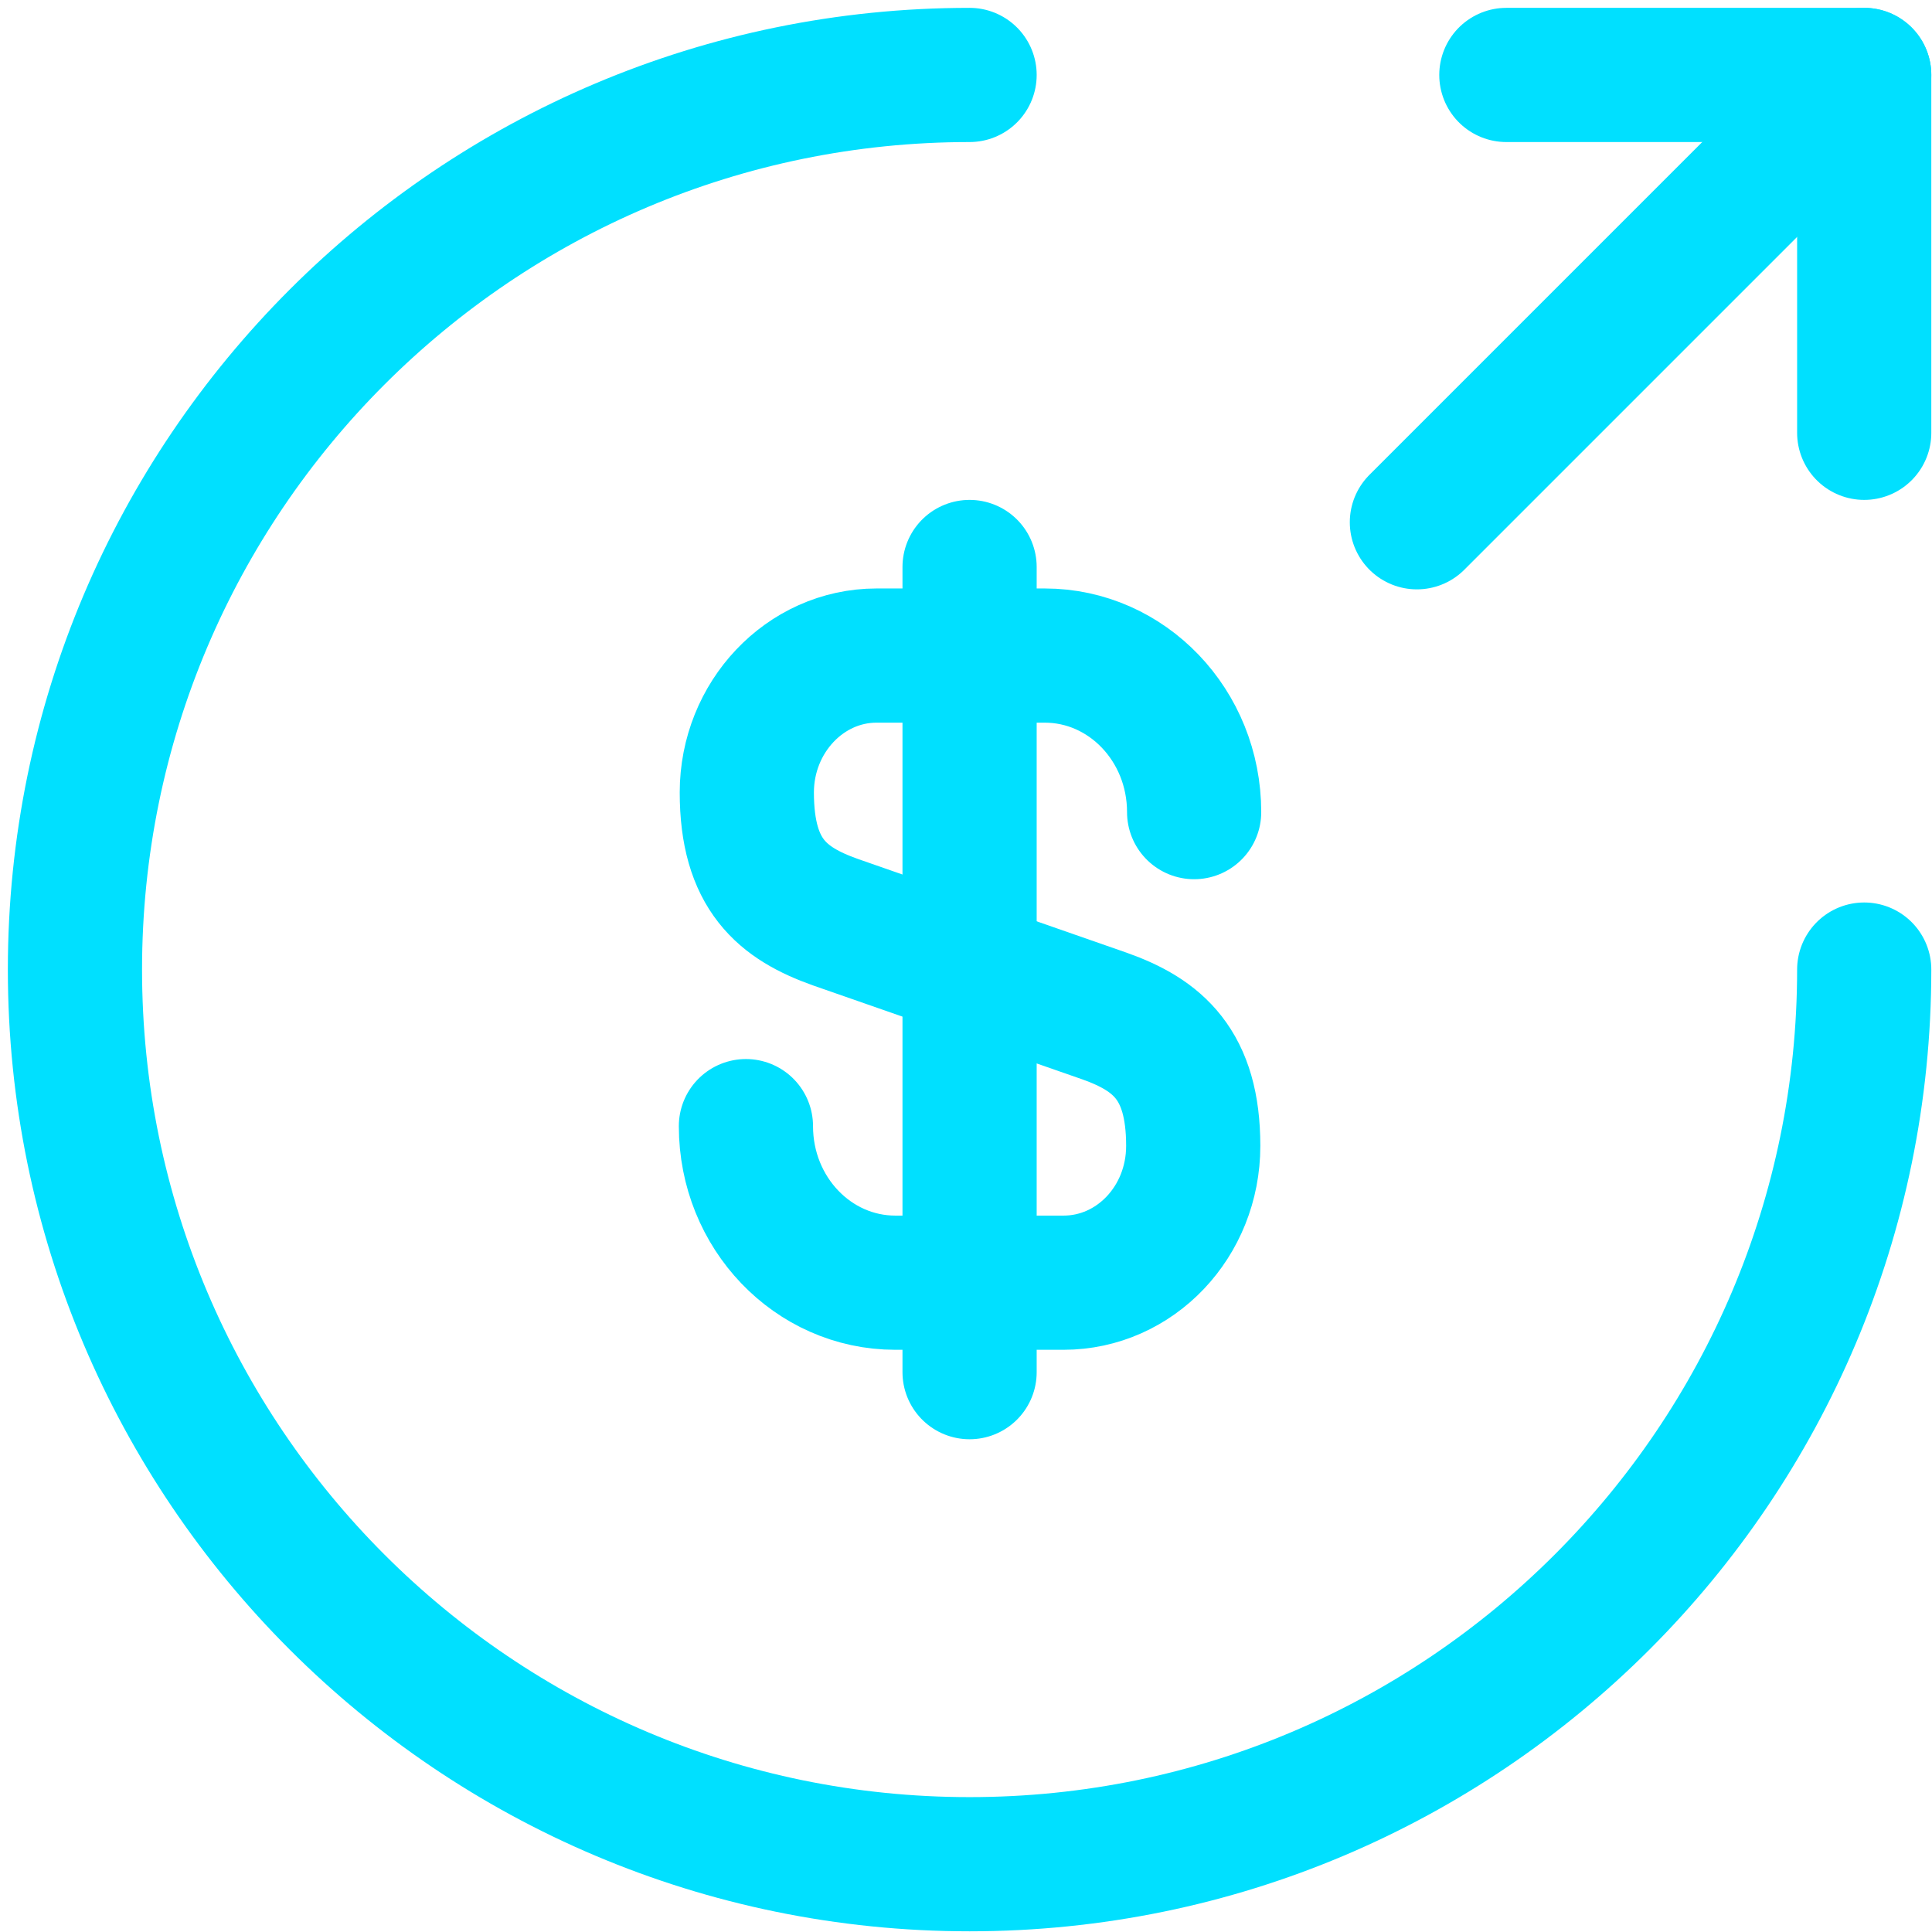
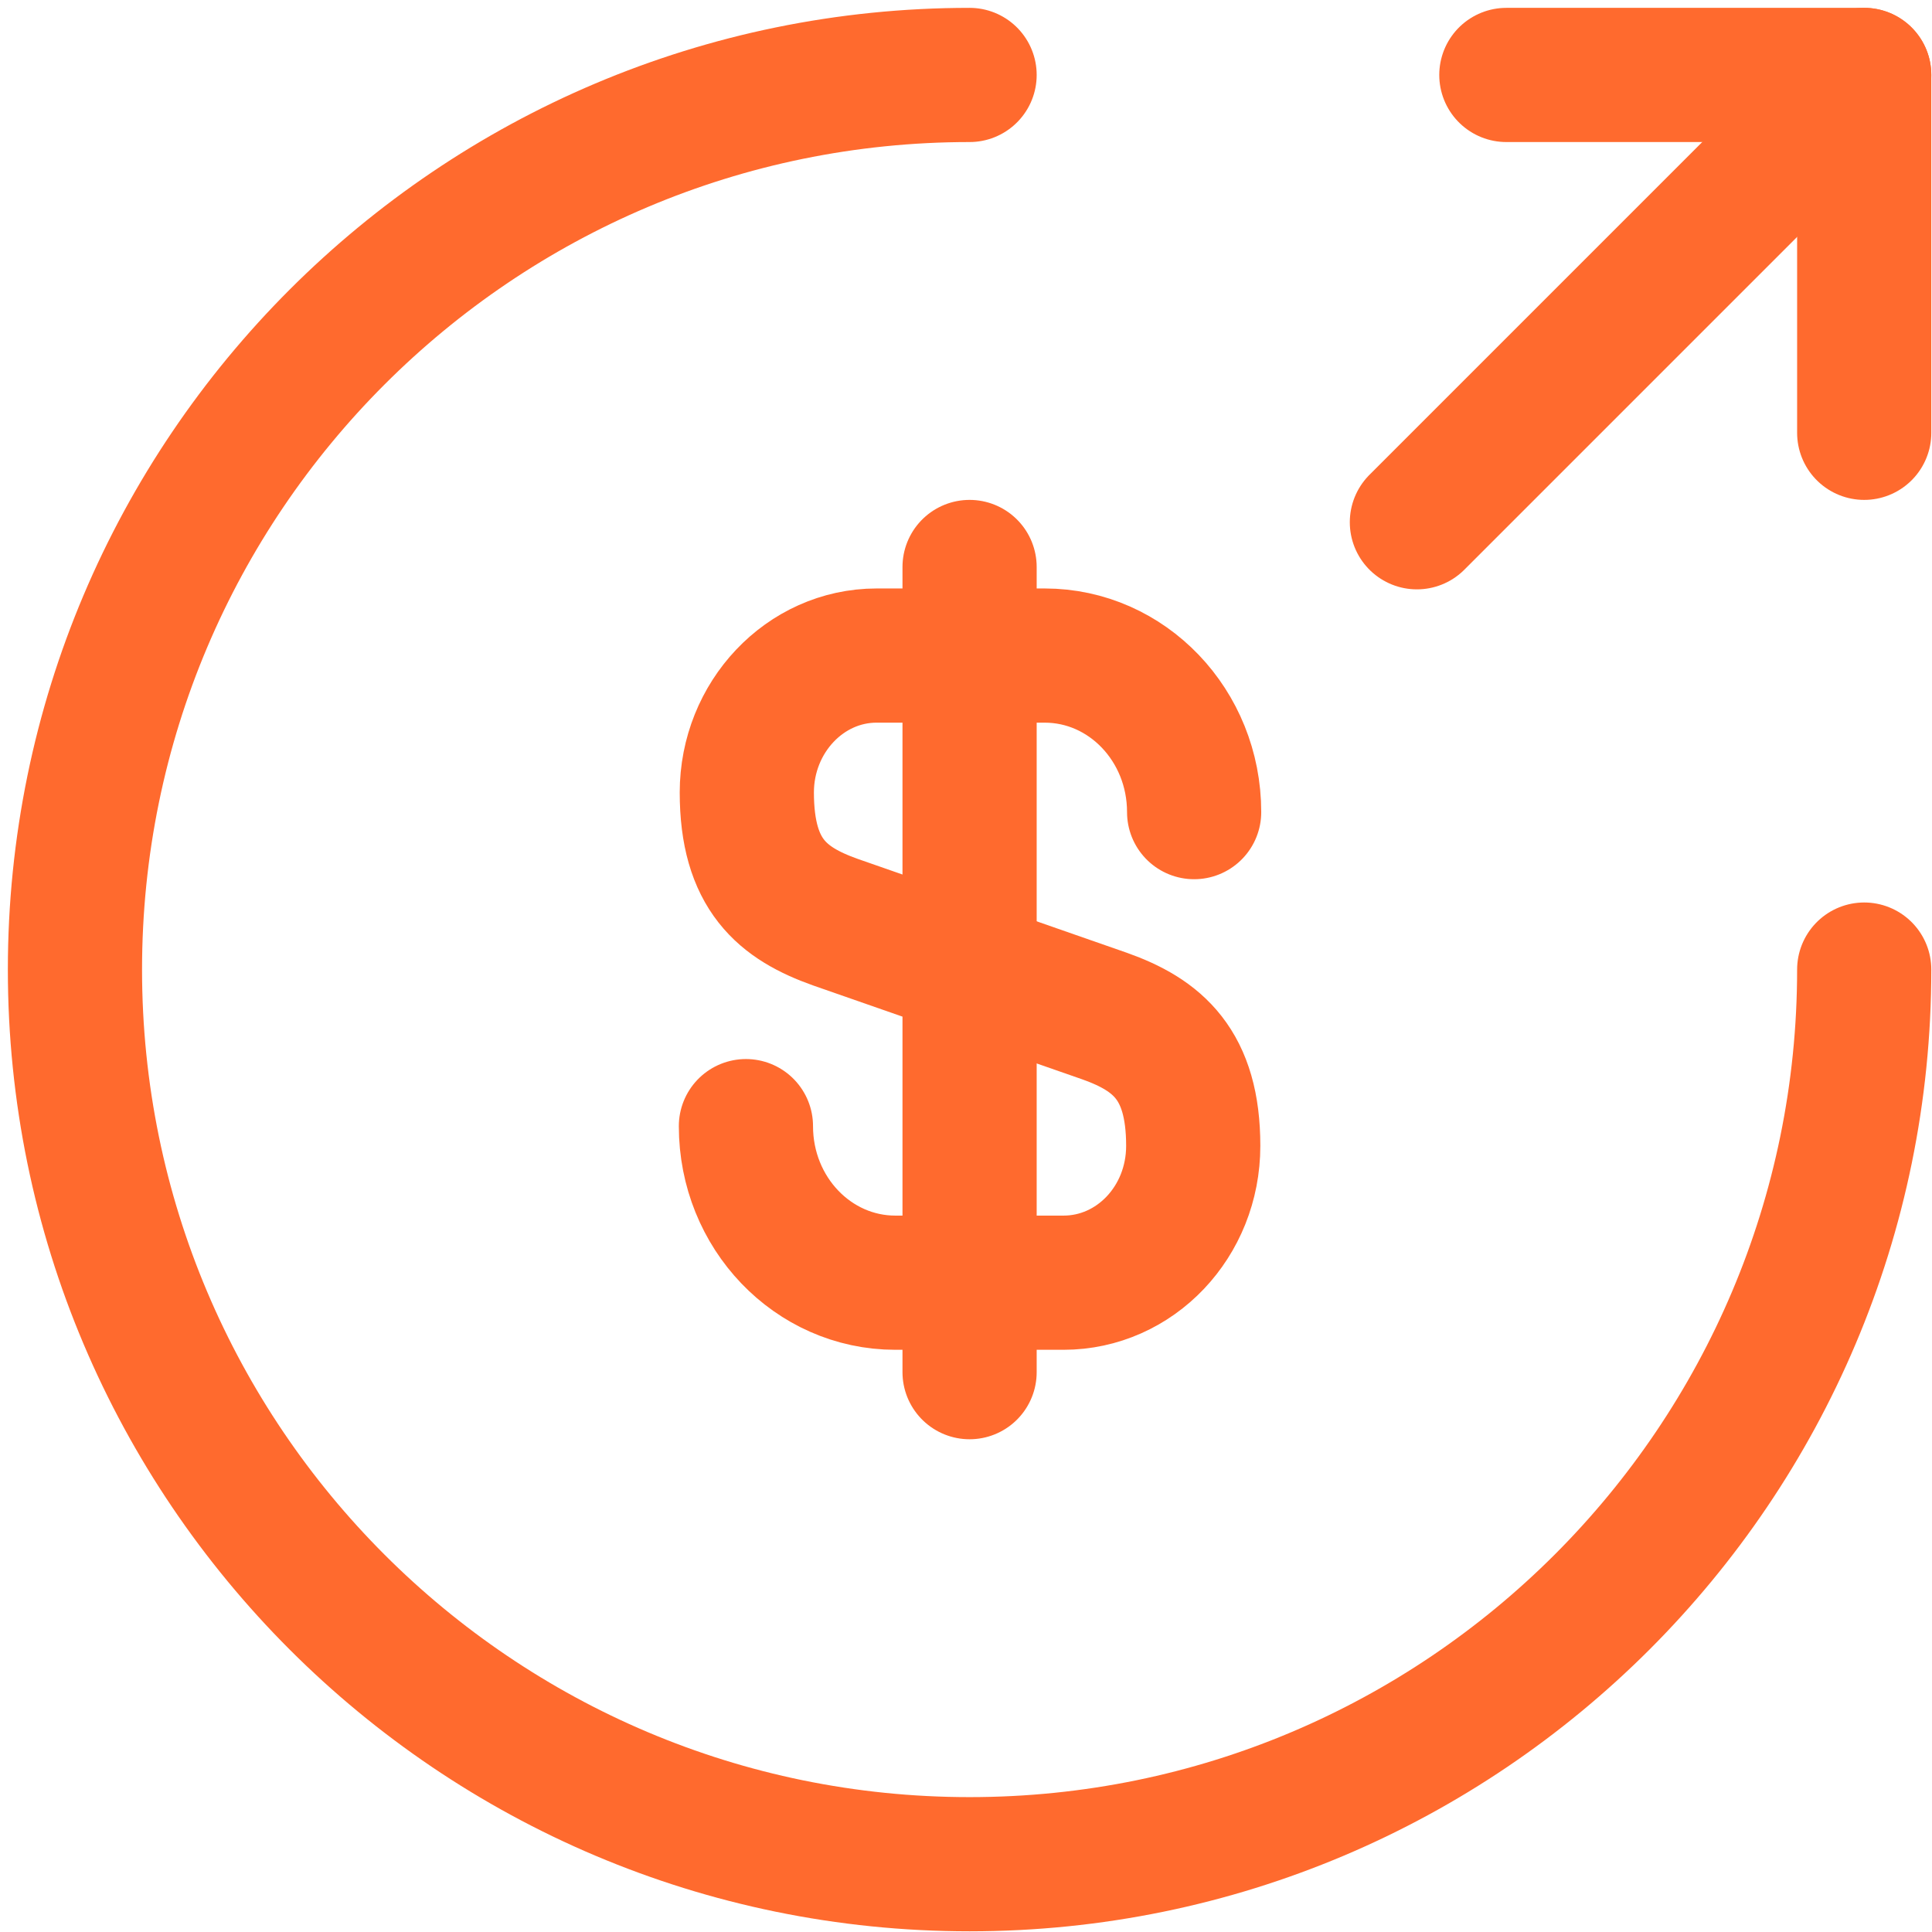
<svg xmlns="http://www.w3.org/2000/svg" width="232" height="232" viewBox="0 0 232 232" fill="none">
-   <path d="M89.573 135.23C89.573 145.651 97.63 154.03 107.513 154.03H127.71C136.305 154.03 143.287 146.725 143.287 137.594C143.287 127.818 138.99 124.272 132.652 122.016L100.316 110.736C93.977 108.48 89.68 105.042 89.68 95.159C89.68 86.135 96.663 78.722 105.257 78.722H125.454C135.338 78.722 143.395 87.102 143.395 97.522" stroke="#00E0FF" stroke-width="16.114" stroke-linecap="round" stroke-linejoin="round" />
-   <path d="M116.43 68.086V164.773" stroke="#00E0FF" stroke-width="16.114" stroke-linecap="round" stroke-linejoin="round" />
-   <path d="M223.86 116.43C223.86 175.731 175.731 223.86 116.43 223.86C57.129 223.86 9 175.731 9 116.43C9 57.129 57.129 9 116.43 9" stroke="#00E0FF" stroke-width="16.114" stroke-linecap="round" stroke-linejoin="round" />
-   <path d="M223.86 51.972V9H180.888" stroke="#00E0FF" stroke-width="16.114" stroke-linecap="round" stroke-linejoin="round" />
-   <path d="M170.145 62.715L223.86 9" stroke="#00E0FF" stroke-width="16.114" stroke-linecap="round" stroke-linejoin="round" />
+   <path d="M89.573 135.23C89.573 145.651 97.63 154.03 107.513 154.03H127.71C136.305 154.03 143.287 146.725 143.287 137.594C143.287 127.818 138.99 124.272 132.652 122.016L100.316 110.736C93.977 108.48 89.68 105.042 89.68 95.159C89.68 86.135 96.663 78.722 105.257 78.722H125.454C135.338 78.722 143.395 87.102 143.395 97.522" stroke="#FF6A2E" stroke-width="16.114" stroke-linecap="round" stroke-linejoin="round" />
+   <path d="M116.43 68.086V164.773" stroke="#FF6A2E" stroke-width="16.114" stroke-linecap="round" stroke-linejoin="round" />
+   <path d="M223.86 116.43C223.86 175.731 175.731 223.86 116.43 223.86C57.129 223.86 9 175.731 9 116.43C9 57.129 57.129 9 116.43 9" stroke="#FF6A2E" stroke-width="16.114" stroke-linecap="round" stroke-linejoin="round" />
+   <path d="M223.86 51.972V9H180.888" stroke="#FF6A2E" stroke-width="16.114" stroke-linecap="round" stroke-linejoin="round" />
+   <path d="M170.145 62.715L223.86 9" stroke="#FF6A2E" stroke-width="16.114" stroke-linecap="round" stroke-linejoin="round" />
</svg>
